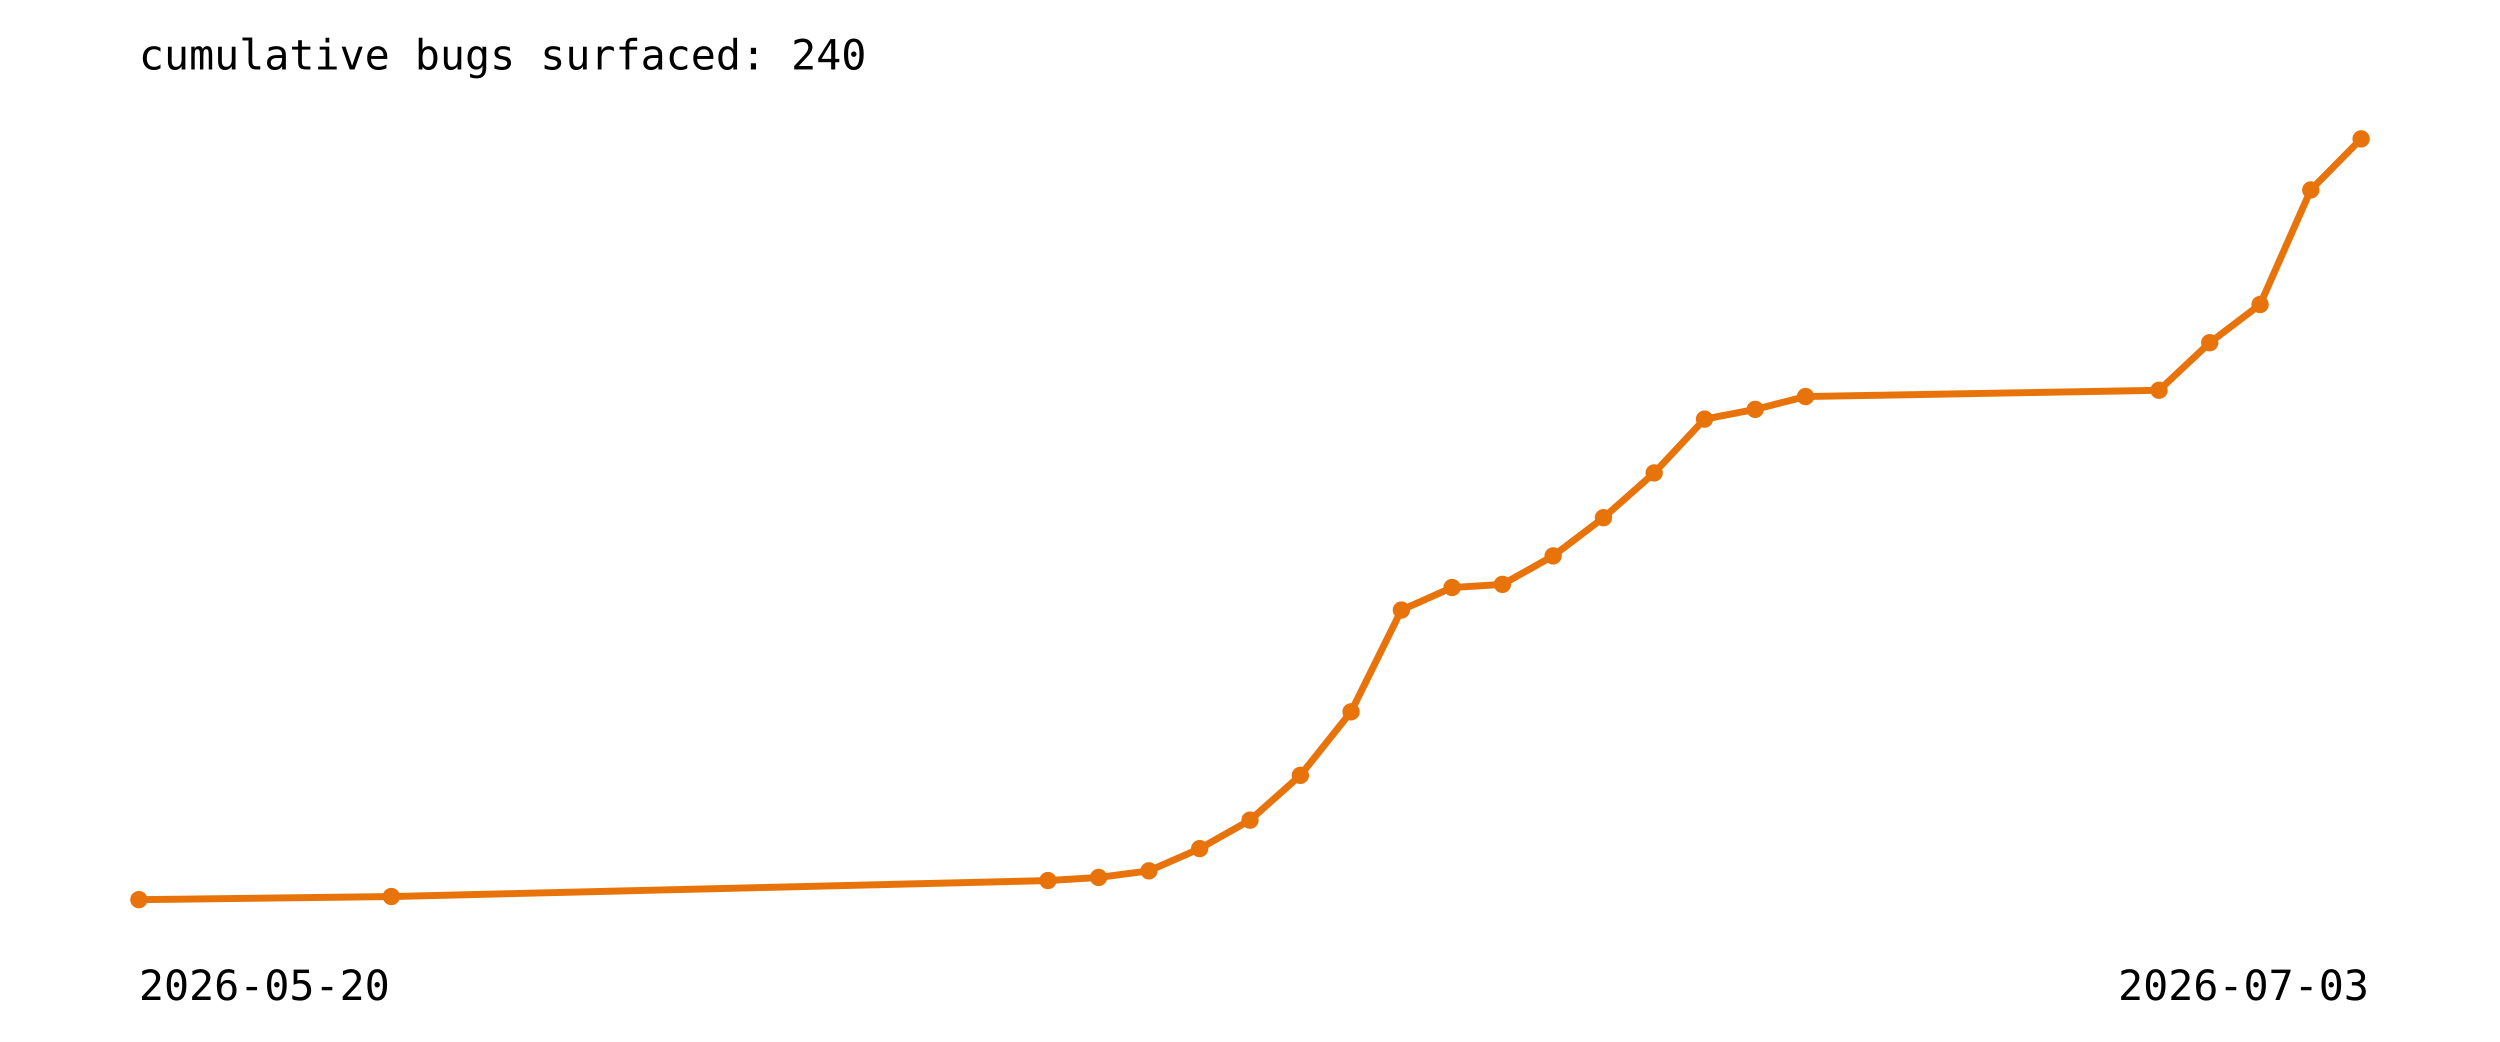
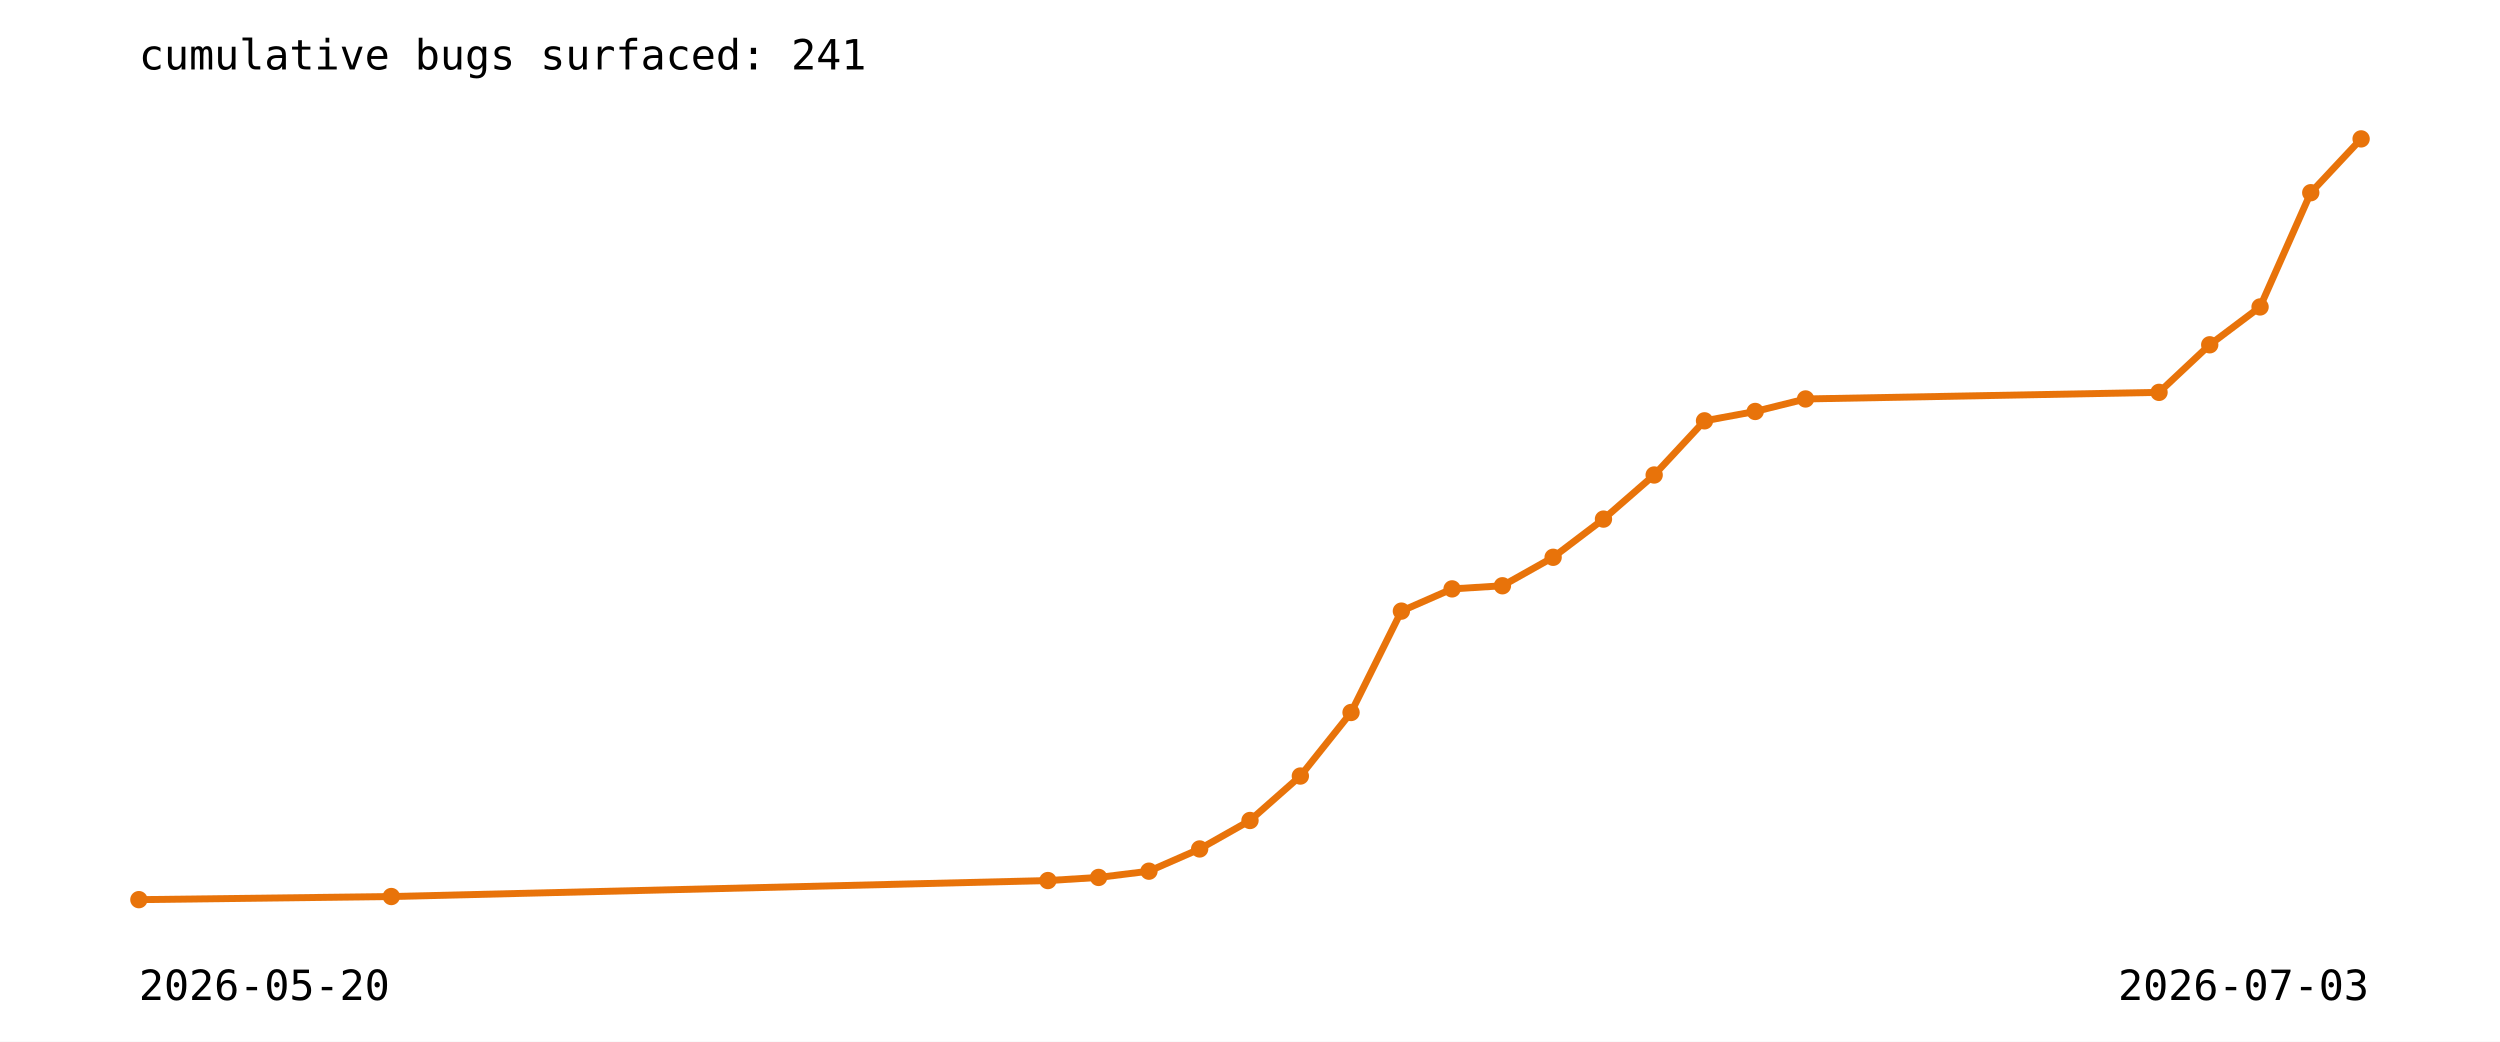
<svg xmlns="http://www.w3.org/2000/svg" width="720" height="300" font-family="monospace" font-size="12">
  <rect width="720" height="300" fill="white" />
-   <polyline fill="none" stroke="#e8730a" stroke-width="2" points="40.0,259.1 112.7,258.2 301.8,253.6 316.4,252.7 330.9,250.8 345.5,244.4 360.0,236.2 374.5,223.3 389.1,205.0 403.6,175.7 418.2,169.2 432.7,168.3 447.3,160.1 461.8,149.1 476.4,136.2 490.9,120.7 505.5,117.9 520.0,114.2 621.8,112.4 636.4,98.7 650.9,87.7 665.5,54.7 680.0,40.0" />
+   <polyline fill="none" stroke="#e8730a" stroke-width="2" points="40.0,259.1 112.7,258.2 301.8,253.6 316.4,252.7 330.9,250.9 345.5,244.5 360.0,236.3 374.5,223.5 389.1,205.2 403.6,176.0 418.2,169.6 432.7,168.7 447.3,160.5 461.8,149.5 476.4,136.8 490.9,121.2 505.5,118.5 520.0,114.9 621.8,113.0 636.4,99.3 650.9,88.4 665.5,55.5 680.0,40.0" />
  <circle cx="40.0" cy="259.1" r="2.5" fill="#e8730a" />
  <circle cx="112.7" cy="258.2" r="2.5" fill="#e8730a" />
  <circle cx="301.8" cy="253.6" r="2.5" fill="#e8730a" />
  <circle cx="316.4" cy="252.7" r="2.5" fill="#e8730a" />
-   <circle cx="330.9" cy="250.8" r="2.5" fill="#e8730a" />
-   <circle cx="345.5" cy="244.4" r="2.5" fill="#e8730a" />
-   <circle cx="360.0" cy="236.2" r="2.5" fill="#e8730a" />
-   <circle cx="374.5" cy="223.3" r="2.5" fill="#e8730a" />
-   <circle cx="389.1" cy="205.0" r="2.5" fill="#e8730a" />
-   <circle cx="403.6" cy="175.7" r="2.5" fill="#e8730a" />
-   <circle cx="418.2" cy="169.2" r="2.5" fill="#e8730a" />
-   <circle cx="432.7" cy="168.3" r="2.5" fill="#e8730a" />
-   <circle cx="447.3" cy="160.1" r="2.5" fill="#e8730a" />
-   <circle cx="461.8" cy="149.1" r="2.5" fill="#e8730a" />
-   <circle cx="476.4" cy="136.2" r="2.5" fill="#e8730a" />
-   <circle cx="490.9" cy="120.7" r="2.5" fill="#e8730a" />
-   <circle cx="505.5" cy="117.9" r="2.5" fill="#e8730a" />
-   <circle cx="520.0" cy="114.2" r="2.5" fill="#e8730a" />
-   <circle cx="621.8" cy="112.4" r="2.5" fill="#e8730a" />
-   <circle cx="636.4" cy="98.7" r="2.5" fill="#e8730a" />
-   <circle cx="650.9" cy="87.7" r="2.5" fill="#e8730a" />
-   <circle cx="665.5" cy="54.7" r="2.5" fill="#e8730a" />
+   <circle cx="330.9" cy="250.9" r="2.5" fill="#e8730a" />
+   <circle cx="345.5" cy="244.5" r="2.5" fill="#e8730a" />
+   <circle cx="360.0" cy="236.3" r="2.5" fill="#e8730a" />
+   <circle cx="374.5" cy="223.5" r="2.5" fill="#e8730a" />
+   <circle cx="389.1" cy="205.2" r="2.5" fill="#e8730a" />
+   <circle cx="403.6" cy="176.0" r="2.5" fill="#e8730a" />
+   <circle cx="418.2" cy="169.6" r="2.5" fill="#e8730a" />
+   <circle cx="432.7" cy="168.7" r="2.5" fill="#e8730a" />
+   <circle cx="447.3" cy="160.5" r="2.5" fill="#e8730a" />
+   <circle cx="461.8" cy="149.5" r="2.5" fill="#e8730a" />
+   <circle cx="476.4" cy="136.8" r="2.5" fill="#e8730a" />
+   <circle cx="490.9" cy="121.2" r="2.5" fill="#e8730a" />
+   <circle cx="505.5" cy="118.5" r="2.5" fill="#e8730a" />
+   <circle cx="520.0" cy="114.9" r="2.5" fill="#e8730a" />
+   <circle cx="621.8" cy="113.0" r="2.5" fill="#e8730a" />
+   <circle cx="636.4" cy="99.3" r="2.5" fill="#e8730a" />
+   <circle cx="650.9" cy="88.4" r="2.5" fill="#e8730a" />
+   <circle cx="665.5" cy="55.5" r="2.5" fill="#e8730a" />
  <circle cx="680.0" cy="40.0" r="2.5" fill="#e8730a" />
  <text x="40" y="288">2026-05-20</text>
  <text x="610" y="288">2026-07-03</text>
-   <text x="40" y="20">cumulative bugs surfaced: 240</text>
+   <text x="40" y="20">cumulative bugs surfaced: 241</text>
</svg>
